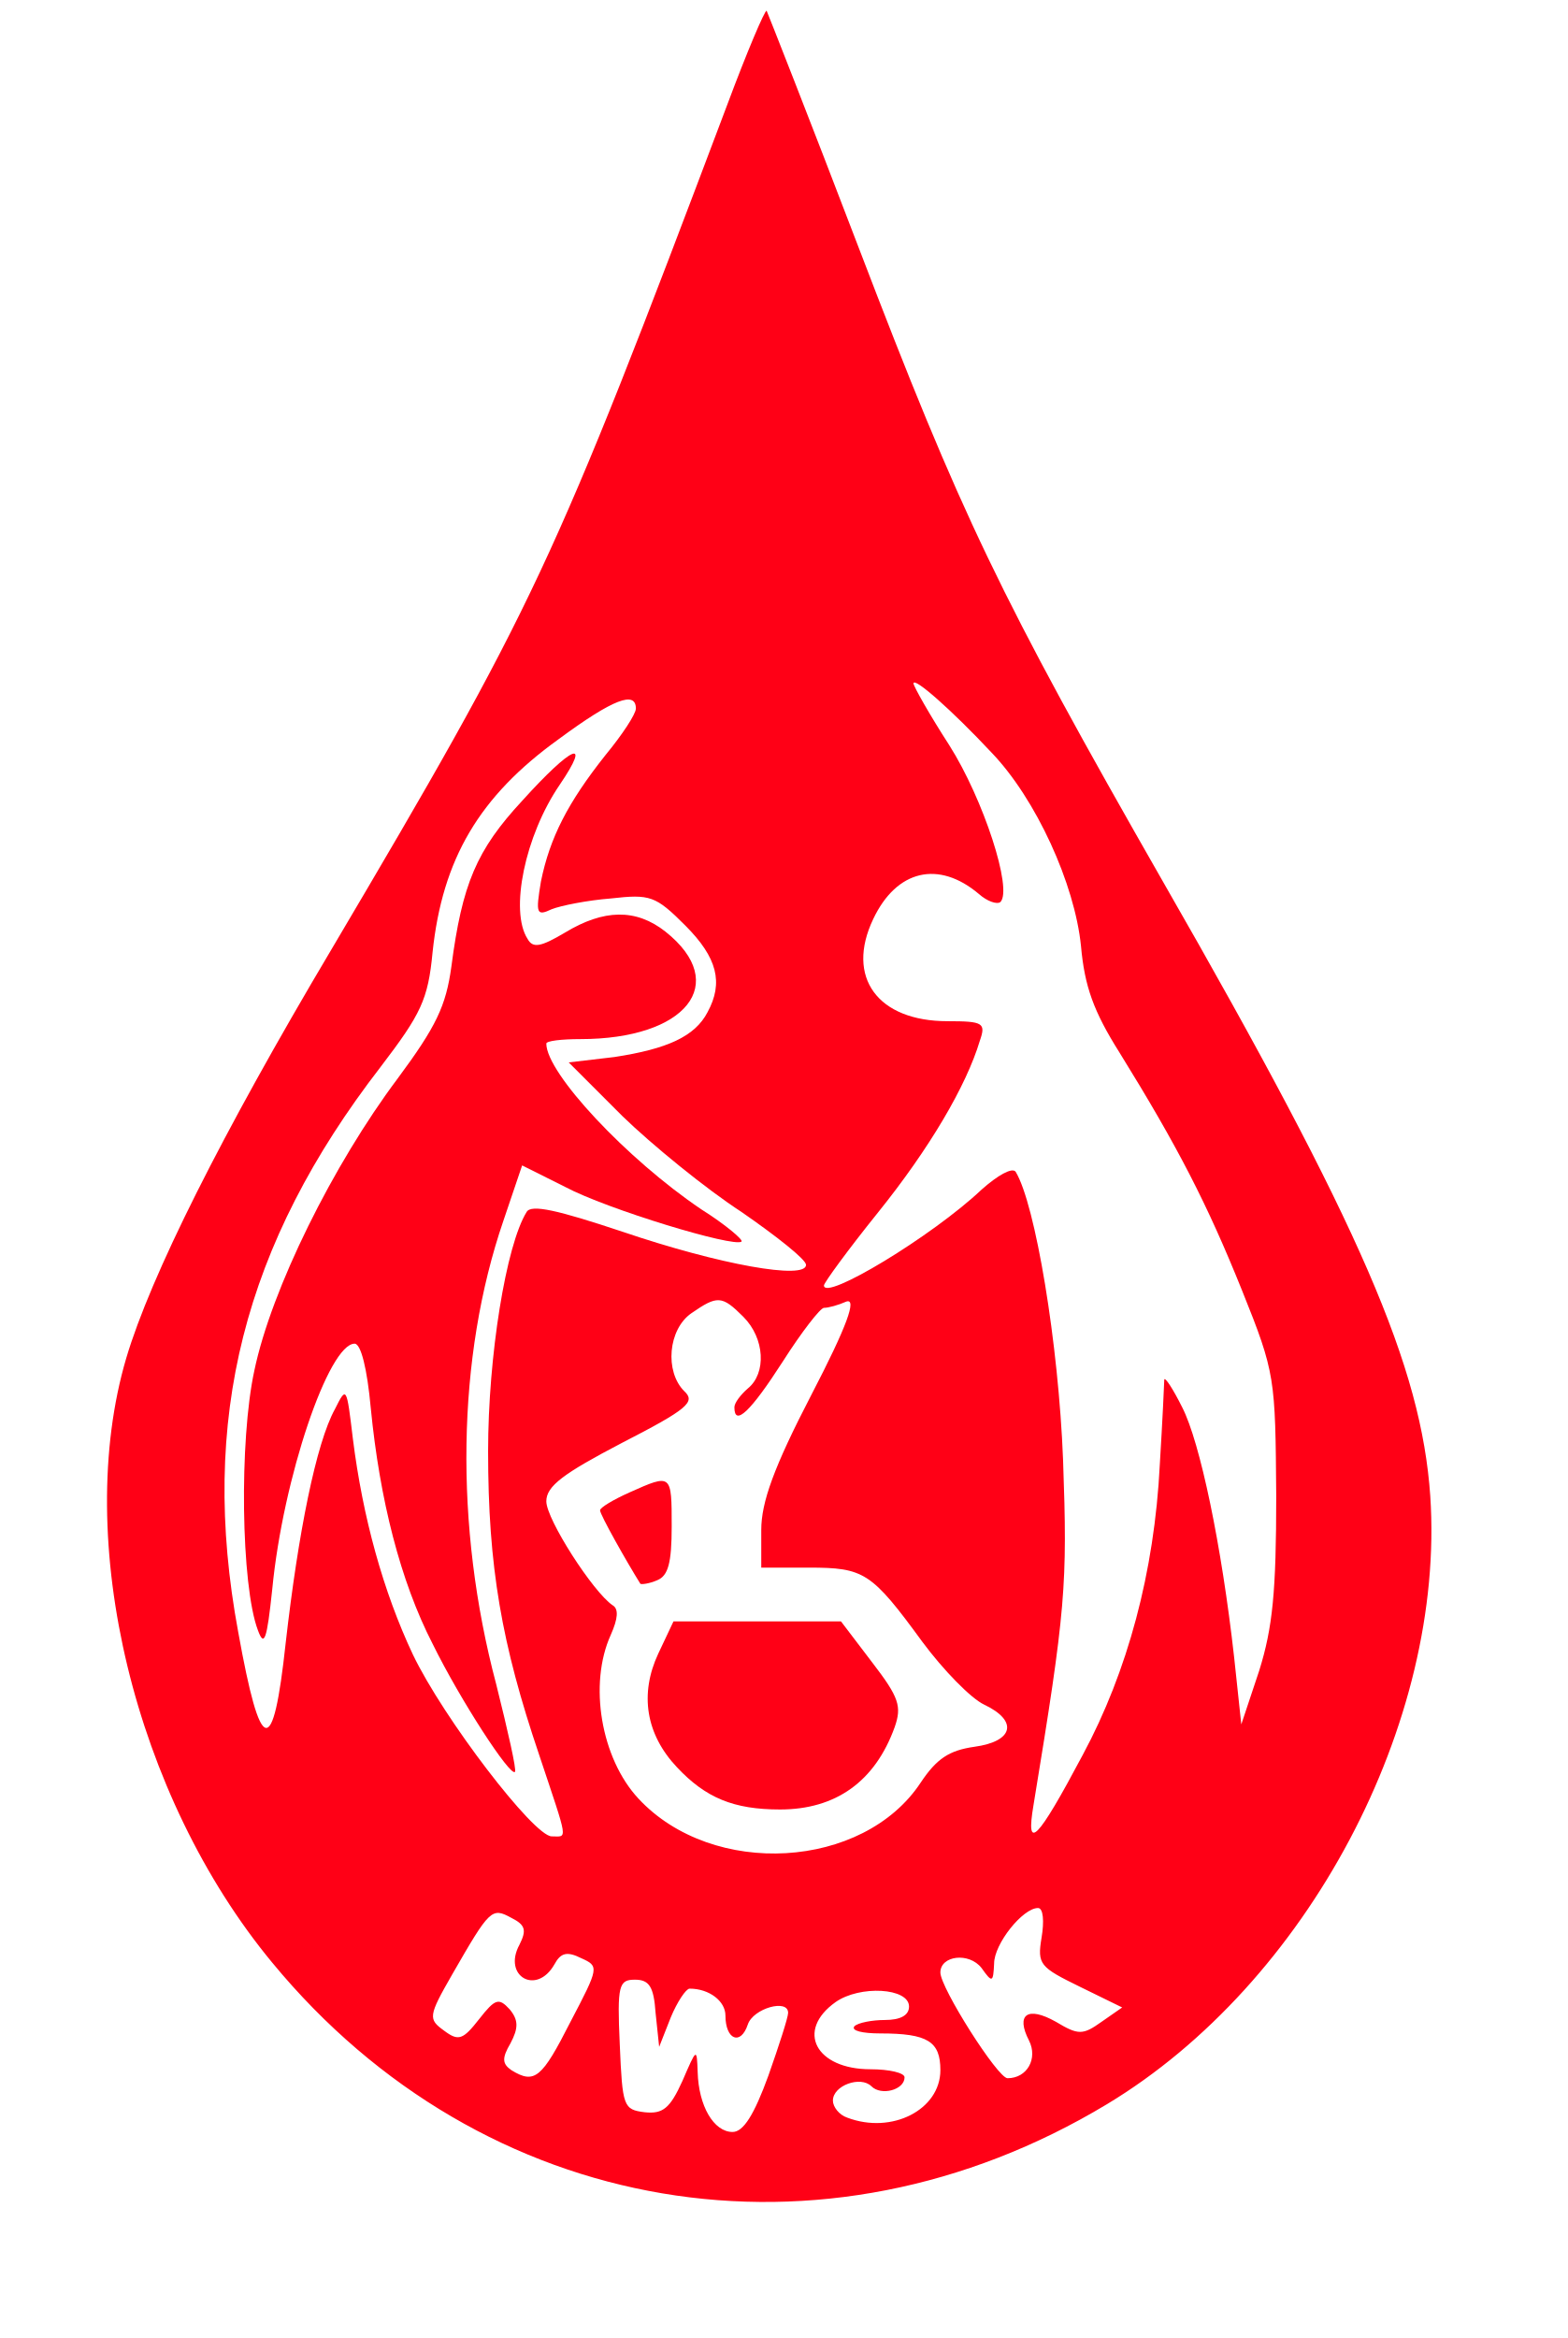
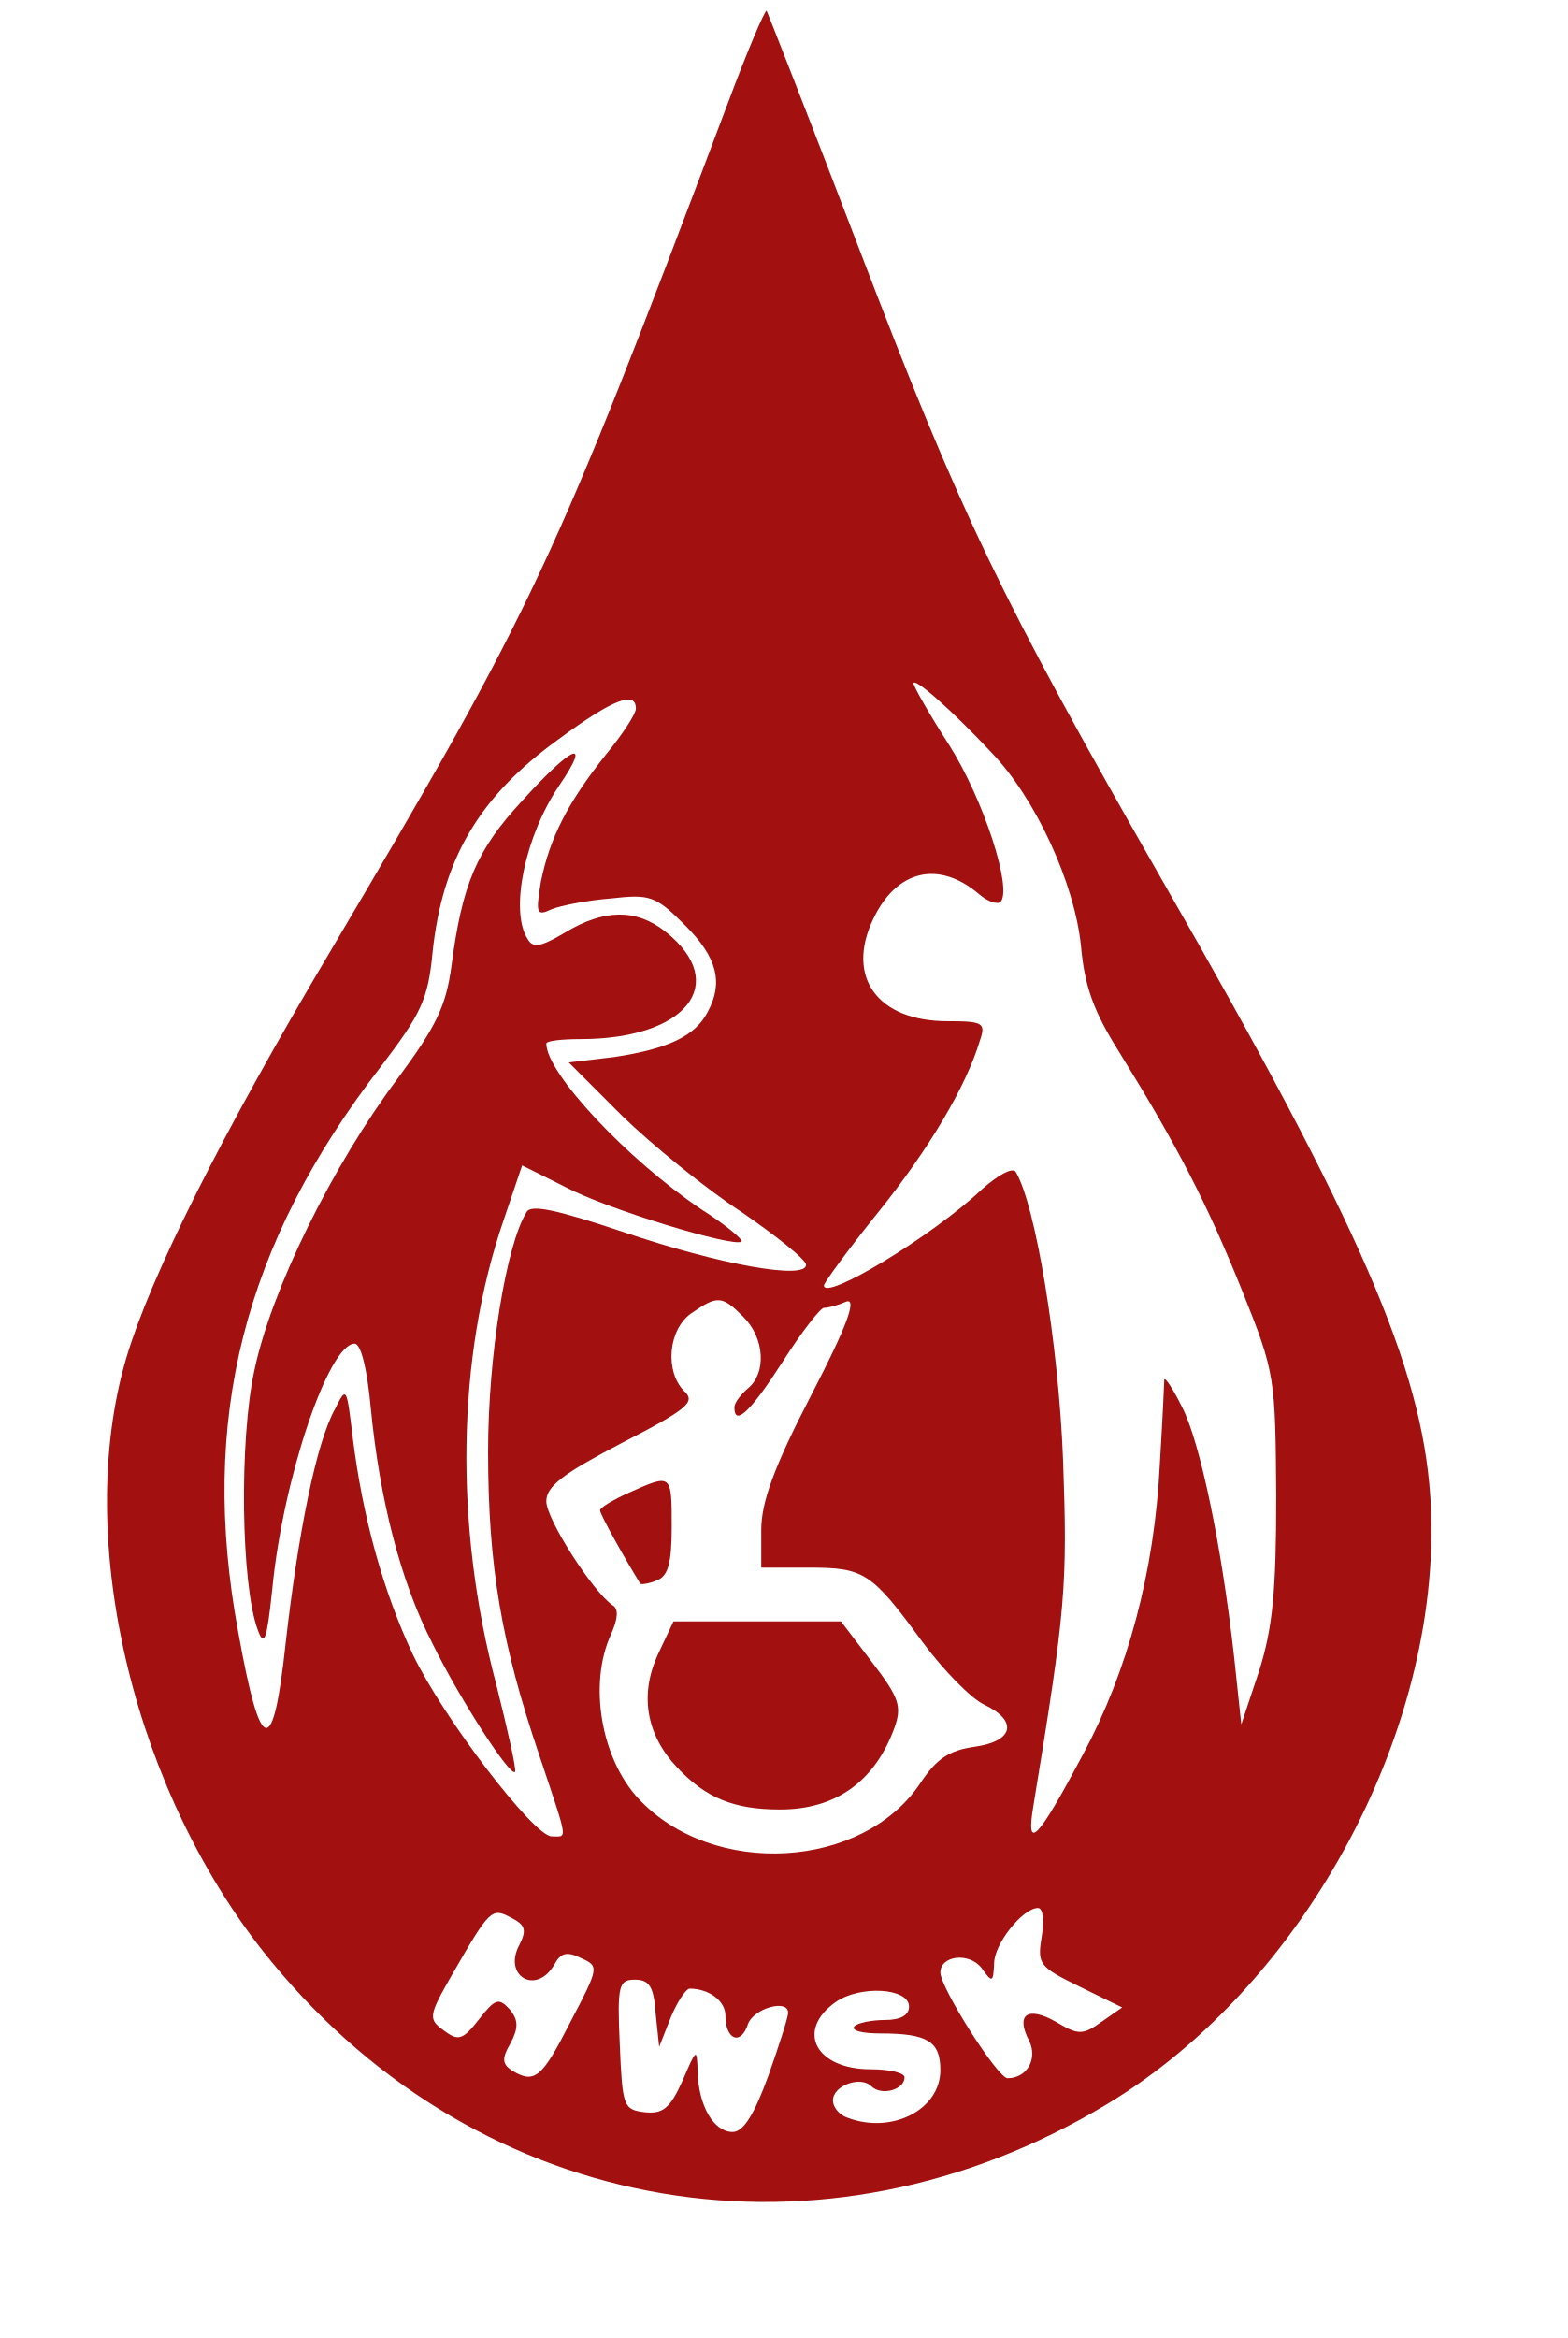
<svg xmlns="http://www.w3.org/2000/svg" version="1.0" width="175pt" height="261pt" viewBox="0 0 175 261" preserveAspectRatio="xMidYMid meet">
  <g transform="translate(0,261) scale(0.1,-0.1)" fill="#282828" stroke="none">
-     <path d="M812 2493 c-195 -517 -215 -559 -442 -943 -123 -207 -202 -365 -229 -456 -60 -203 9 -489 163 -675 235 -285 615 -349 932 -158 224 135 378 426 361 679 -10 144 -77 300 -298 685 -183 320 -226 410 -340 708 -55 144 -102 263 -103 265 -2 1 -22 -46 -44 -105z m295 -723 c50 -52 93 -147 100 -216 4 -45 14 -73 43 -119 65 -105 98 -169 137 -266 37 -92 37 -97 38 -229 0 -107 -4 -147 -19 -195 l-20 -60 -8 75 c-14 125 -38 240 -58 279 -10 20 -19 34 -20 31 0 -3 -2 -46 -5 -95 -6 -120 -36 -231 -86 -324 -51 -96 -64 -109 -55 -56 36 219 38 245 33 385 -5 130 -31 286 -53 322 -4 5 -20 -4 -38 -20 -55 -52 -176 -125 -176 -107 0 3 27 40 60 81 58 72 99 142 114 192 7 20 4 22 -36 22 -78 0 -114 49 -83 114 26 55 73 66 118 28 9 -8 20 -12 24 -9 14 14 -19 115 -57 175 -22 34 -40 66 -40 69 0 8 43 -30 87 -77z m-397 49 c0 -6 -15 -29 -34 -52 -42 -53 -62 -92 -72 -141 -6 -36 -5 -39 12 -31 10 4 40 10 66 12 44 5 50 3 83 -30 36 -36 43 -64 25 -97 -14 -27 -45 -41 -104 -50 l-51 -6 60 -60 c33 -32 93 -81 133 -107 39 -27 72 -53 72 -59 0 -17 -96 0 -205 37 -72 24 -102 31 -107 22 -23 -37 -43 -161 -43 -267 0 -129 15 -215 57 -339 33 -99 32 -91 14 -91 -20 0 -121 132 -155 203 -33 70 -56 153 -67 241 -7 58 -7 59 -20 33 -21 -38 -41 -138 -55 -261 -14 -130 -28 -127 -53 12 -44 237 6 433 159 631 45 59 53 75 58 128 11 104 52 174 141 238 61 45 86 54 86 34z m120 -679 c24 -24 26 -63 5 -80 -8 -7 -15 -16 -15 -21 0 -22 18 -5 54 51 21 33 42 60 46 60 5 0 16 3 25 7 12 4 1 -27 -39 -104 -42 -81 -56 -120 -56 -151 l0 -42 53 0 c62 0 70 -5 127 -83 23 -31 54 -63 69 -70 38 -18 33 -41 -11 -47 -28 -4 -42 -13 -60 -40 -64 -97 -232 -107 -315 -18 -42 45 -56 128 -31 183 8 18 9 29 2 33 -22 15 -74 96 -74 116 0 17 19 31 84 65 74 38 83 46 70 58 -22 22 -18 69 8 87 29 20 34 20 58 -4z m-250 -701 c-19 -35 19 -57 39 -22 7 13 14 15 30 7 20 -9 20 -10 -12 -71 -32 -63 -40 -70 -66 -54 -10 7 -11 13 -1 30 9 17 9 26 -1 38 -12 13 -16 12 -34 -11 -18 -23 -23 -25 -39 -13 -18 13 -18 16 9 63 42 73 44 75 66 63 16 -8 17 -14 9 -30z m583 8 c-5 -30 -2 -33 43 -55 l47 -23 -23 -16 c-21 -15 -26 -15 -51 0 -32 18 -45 8 -30 -21 10 -20 -2 -42 -24 -42 -11 0 -75 101 -75 118 0 19 32 23 46 5 12 -17 13 -16 14 5 0 22 32 62 49 62 6 0 7 -15 4 -33z m-431 -84 l4 -38 13 33 c7 17 17 32 21 32 22 0 40 -14 40 -30 0 -27 17 -34 25 -10 6 18 45 29 45 13 0 -5 -10 -36 -22 -70 -16 -44 -28 -63 -40 -63 -21 0 -38 29 -39 67 -1 27 -1 27 -17 -10 -14 -31 -22 -37 -42 -35 -24 3 -25 6 -28 76 -3 66 -1 72 17 72 16 0 21 -8 23 -37z m283 7 c0 -10 -10 -15 -27 -15 -14 0 -30 -3 -34 -7 -4 -5 9 -8 29 -8 53 0 67 -9 67 -41 0 -44 -54 -72 -104 -53 -9 3 -16 12 -16 19 0 17 31 28 43 16 11 -11 37 -4 37 10 0 5 -17 9 -38 9 -61 0 -84 43 -39 75 27 19 82 16 82 -5z" style="&#10;    fill: #ff0016;&#10;" />
-     <path d="M583 1716 c-51 -55 -67 -93 -79 -185 -6 -44 -17 -67 -60 -125 -72 -96 -141 -235 -160 -326 -17 -78 -15 -240 4 -290 7 -19 10 -11 16 46 12 124 63 274 92 274 7 0 14 -28 18 -72 10 -102 33 -193 69 -263 31 -63 87 -149 92 -143 2 2 -8 46 -21 98 -47 177 -44 365 8 517 l21 62 48 -24 c47 -25 189 -68 197 -61 2 2 -18 19 -45 36 -83 56 -173 152 -173 185 0 3 17 5 38 5 118 0 168 62 95 120 -33 26 -69 25 -112 -1 -27 -16 -36 -18 -42 -7 -20 31 -3 115 36 172 36 53 14 44 -42 -18z" style="&#10;    fill: #ff0016;&#10;" />
-     <path d="M703 944 c-18 -8 -33 -17 -33 -20 0 -5 30 -58 45 -82 1 -1 10 0 19 4 12 5 16 19 16 60 0 59 0 59 -47 38z" style="&#10;    fill: #ff0016;&#10;" />
-     <path d="M735 764 c-21 -45 -14 -90 21 -127 32 -34 63 -47 115 -47 62 0 106 31 128 92 8 23 5 33 -25 72 l-35 46 -93 0 -94 0 -17 -36z" style="&#10;    fill: #ff0016;&#10;" />
+     <path d="M812 2493 c-195 -517 -215 -559 -442 -943 -123 -207 -202 -365 -229 -456 -60 -203 9 -489 163 -675 235 -285 615 -349 932 -158 224 135 378 426 361 679 -10 144 -77 300 -298 685 -183 320 -226 410 -340 708 -55 144 -102 263 -103 265 -2 1 -22 -46 -44 -105z m295 -723 c50 -52 93 -147 100 -216 4 -45 14 -73 43 -119 65 -105 98 -169 137 -266 37 -92 37 -97 38 -229 0 -107 -4 -147 -19 -195 l-20 -60 -8 75 c-14 125 -38 240 -58 279 -10 20 -19 34 -20 31 0 -3 -2 -46 -5 -95 -6 -120 -36 -231 -86 -324 -51 -96 -64 -109 -55 -56 36 219 38 245 33 385 -5 130 -31 286 -53 322 -4 5 -20 -4 -38 -20 -55 -52 -176 -125 -176 -107 0 3 27 40 60 81 58 72 99 142 114 192 7 20 4 22 -36 22 -78 0 -114 49 -83 114 26 55 73 66 118 28 9 -8 20 -12 24 -9 14 14 -19 115 -57 175 -22 34 -40 66 -40 69 0 8 43 -30 87 -77z m-397 49 c0 -6 -15 -29 -34 -52 -42 -53 -62 -92 -72 -141 -6 -36 -5 -39 12 -31 10 4 40 10 66 12 44 5 50 3 83 -30 36 -36 43 -64 25 -97 -14 -27 -45 -41 -104 -50 l-51 -6 60 -60 c33 -32 93 -81 133 -107 39 -27 72 -53 72 -59 0 -17 -96 0 -205 37 -72 24 -102 31 -107 22 -23 -37 -43 -161 -43 -267 0 -129 15 -215 57 -339 33 -99 32 -91 14 -91 -20 0 -121 132 -155 203 -33 70 -56 153 -67 241 -7 58 -7 59 -20 33 -21 -38 -41 -138 -55 -261 -14 -130 -28 -127 -53 12 -44 237 6 433 159 631 45 59 53 75 58 128 11 104 52 174 141 238 61 45 86 54 86 34z m120 -679 c24 -24 26 -63 5 -80 -8 -7 -15 -16 -15 -21 0 -22 18 -5 54 51 21 33 42 60 46 60 5 0 16 3 25 7 12 4 1 -27 -39 -104 -42 -81 -56 -120 -56 -151 l0 -42 53 0 c62 0 70 -5 127 -83 23 -31 54 -63 69 -70 38 -18 33 -41 -11 -47 -28 -4 -42 -13 -60 -40 -64 -97 -232 -107 -315 -18 -42 45 -56 128 -31 183 8 18 9 29 2 33 -22 15 -74 96 -74 116 0 17 19 31 84 65 74 38 83 46 70 58 -22 22 -18 69 8 87 29 20 34 20 58 -4z m-250 -701 c-19 -35 19 -57 39 -22 7 13 14 15 30 7 20 -9 20 -10 -12 -71 -32 -63 -40 -70 -66 -54 -10 7 -11 13 -1 30 9 17 9 26 -1 38 -12 13 -16 12 -34 -11 -18 -23 -23 -25 -39 -13 -18 13 -18 16 9 63 42 73 44 75 66 63 16 -8 17 -14 9 -30z m583 8 c-5 -30 -2 -33 43 -55 l47 -23 -23 -16 c-21 -15 -26 -15 -51 0 -32 18 -45 8 -30 -21 10 -20 -2 -42 -24 -42 -11 0 -75 101 -75 118 0 19 32 23 46 5 12 -17 13 -16 14 5 0 22 32 62 49 62 6 0 7 -15 4 -33z m-431 -84 l4 -38 13 33 c7 17 17 32 21 32 22 0 40 -14 40 -30 0 -27 17 -34 25 -10 6 18 45 29 45 13 0 -5 -10 -36 -22 -70 -16 -44 -28 -63 -40 -63 -21 0 -38 29 -39 67 -1 27 -1 27 -17 -10 -14 -31 -22 -37 -42 -35 -24 3 -25 6 -28 76 -3 66 -1 72 17 72 16 0 21 -8 23 -37z m283 7 c0 -10 -10 -15 -27 -15 -14 0 -30 -3 -34 -7 -4 -5 9 -8 29 -8 53 0 67 -9 67 -41 0 -44 -54 -72 -104 -53 -9 3 -16 12 -16 19 0 17 31 28 43 16 11 -11 37 -4 37 10 0 5 -17 9 -38 9 -61 0 -84 43 -39 75 27 19 82 16 82 -5z" style="&#10;    fill: #a21010;&#10;" />
+     <path d="M583 1716 c-51 -55 -67 -93 -79 -185 -6 -44 -17 -67 -60 -125 -72 -96 -141 -235 -160 -326 -17 -78 -15 -240 4 -290 7 -19 10 -11 16 46 12 124 63 274 92 274 7 0 14 -28 18 -72 10 -102 33 -193 69 -263 31 -63 87 -149 92 -143 2 2 -8 46 -21 98 -47 177 -44 365 8 517 l21 62 48 -24 c47 -25 189 -68 197 -61 2 2 -18 19 -45 36 -83 56 -173 152 -173 185 0 3 17 5 38 5 118 0 168 62 95 120 -33 26 -69 25 -112 -1 -27 -16 -36 -18 -42 -7 -20 31 -3 115 36 172 36 53 14 44 -42 -18z" style="&#10;    fill: #a21010;&#10;" />
+     <path d="M703 944 c-18 -8 -33 -17 -33 -20 0 -5 30 -58 45 -82 1 -1 10 0 19 4 12 5 16 19 16 60 0 59 0 59 -47 38z" style="&#10;    fill: #a21010;&#10;" />
+     <path d="M735 764 c-21 -45 -14 -90 21 -127 32 -34 63 -47 115 -47 62 0 106 31 128 92 8 23 5 33 -25 72 l-35 46 -93 0 -94 0 -17 -36z" style="&#10;    fill: #a21010;&#10;" />
  </g>
</svg>
